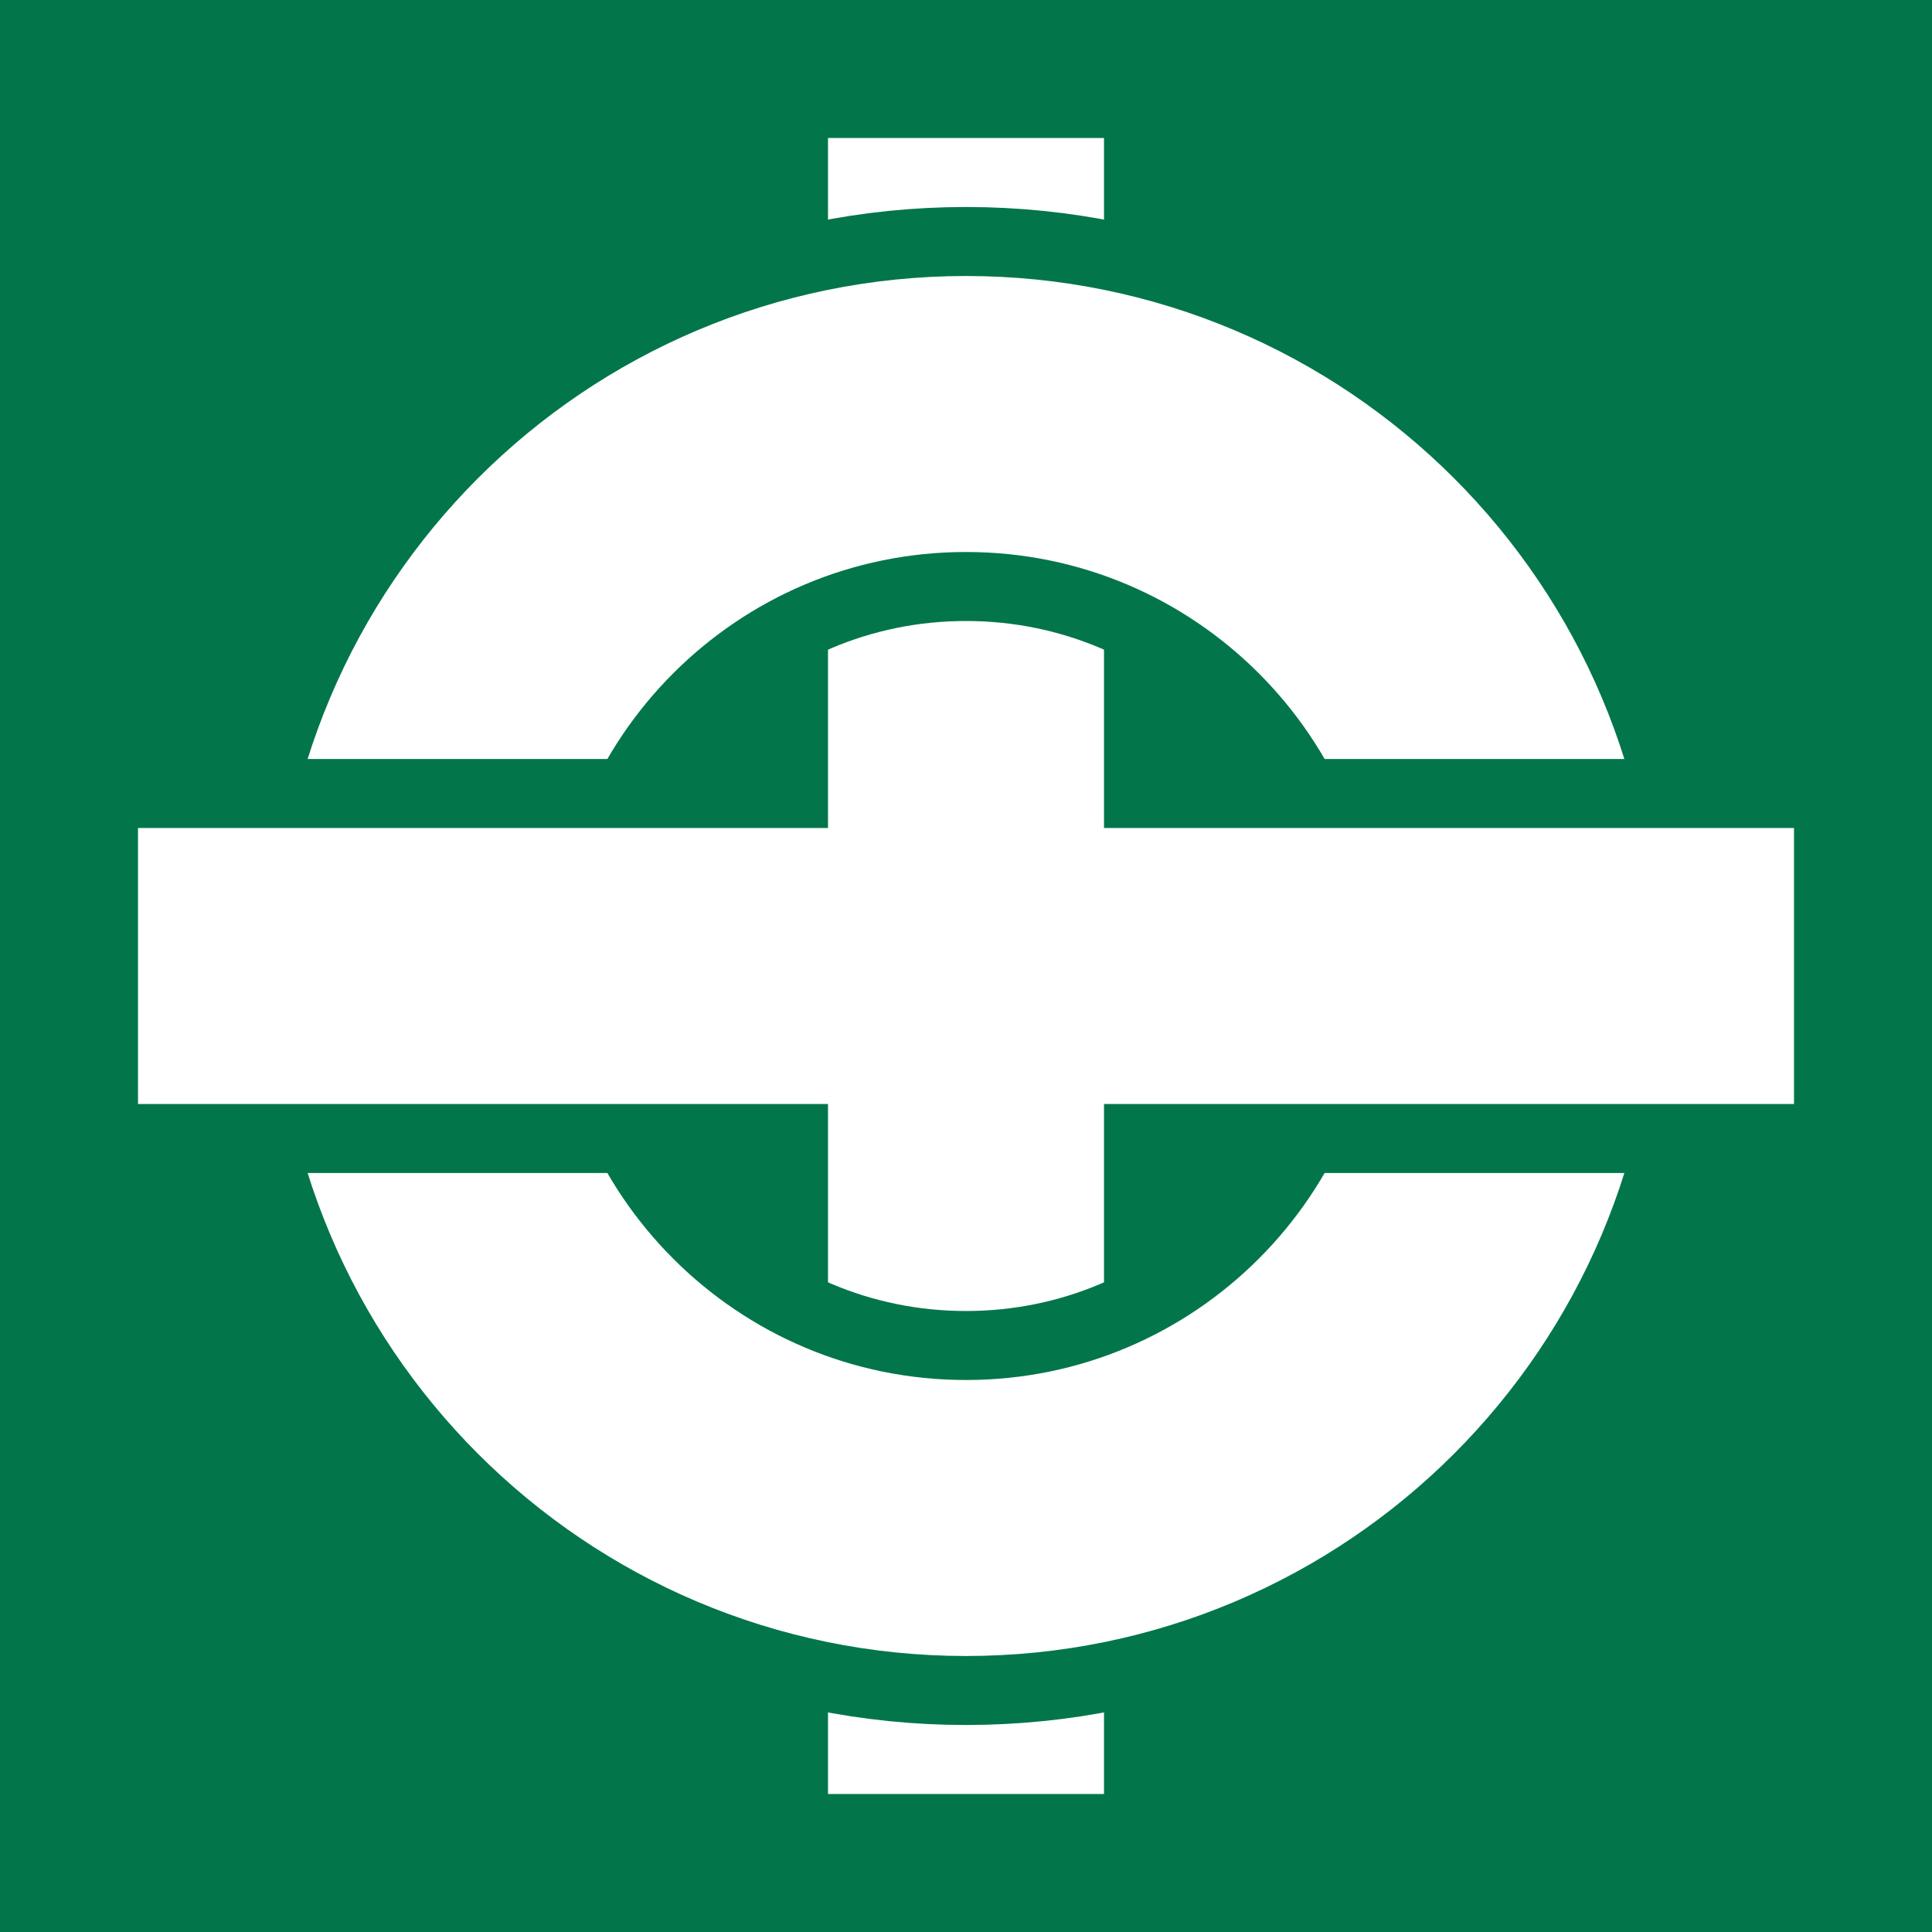
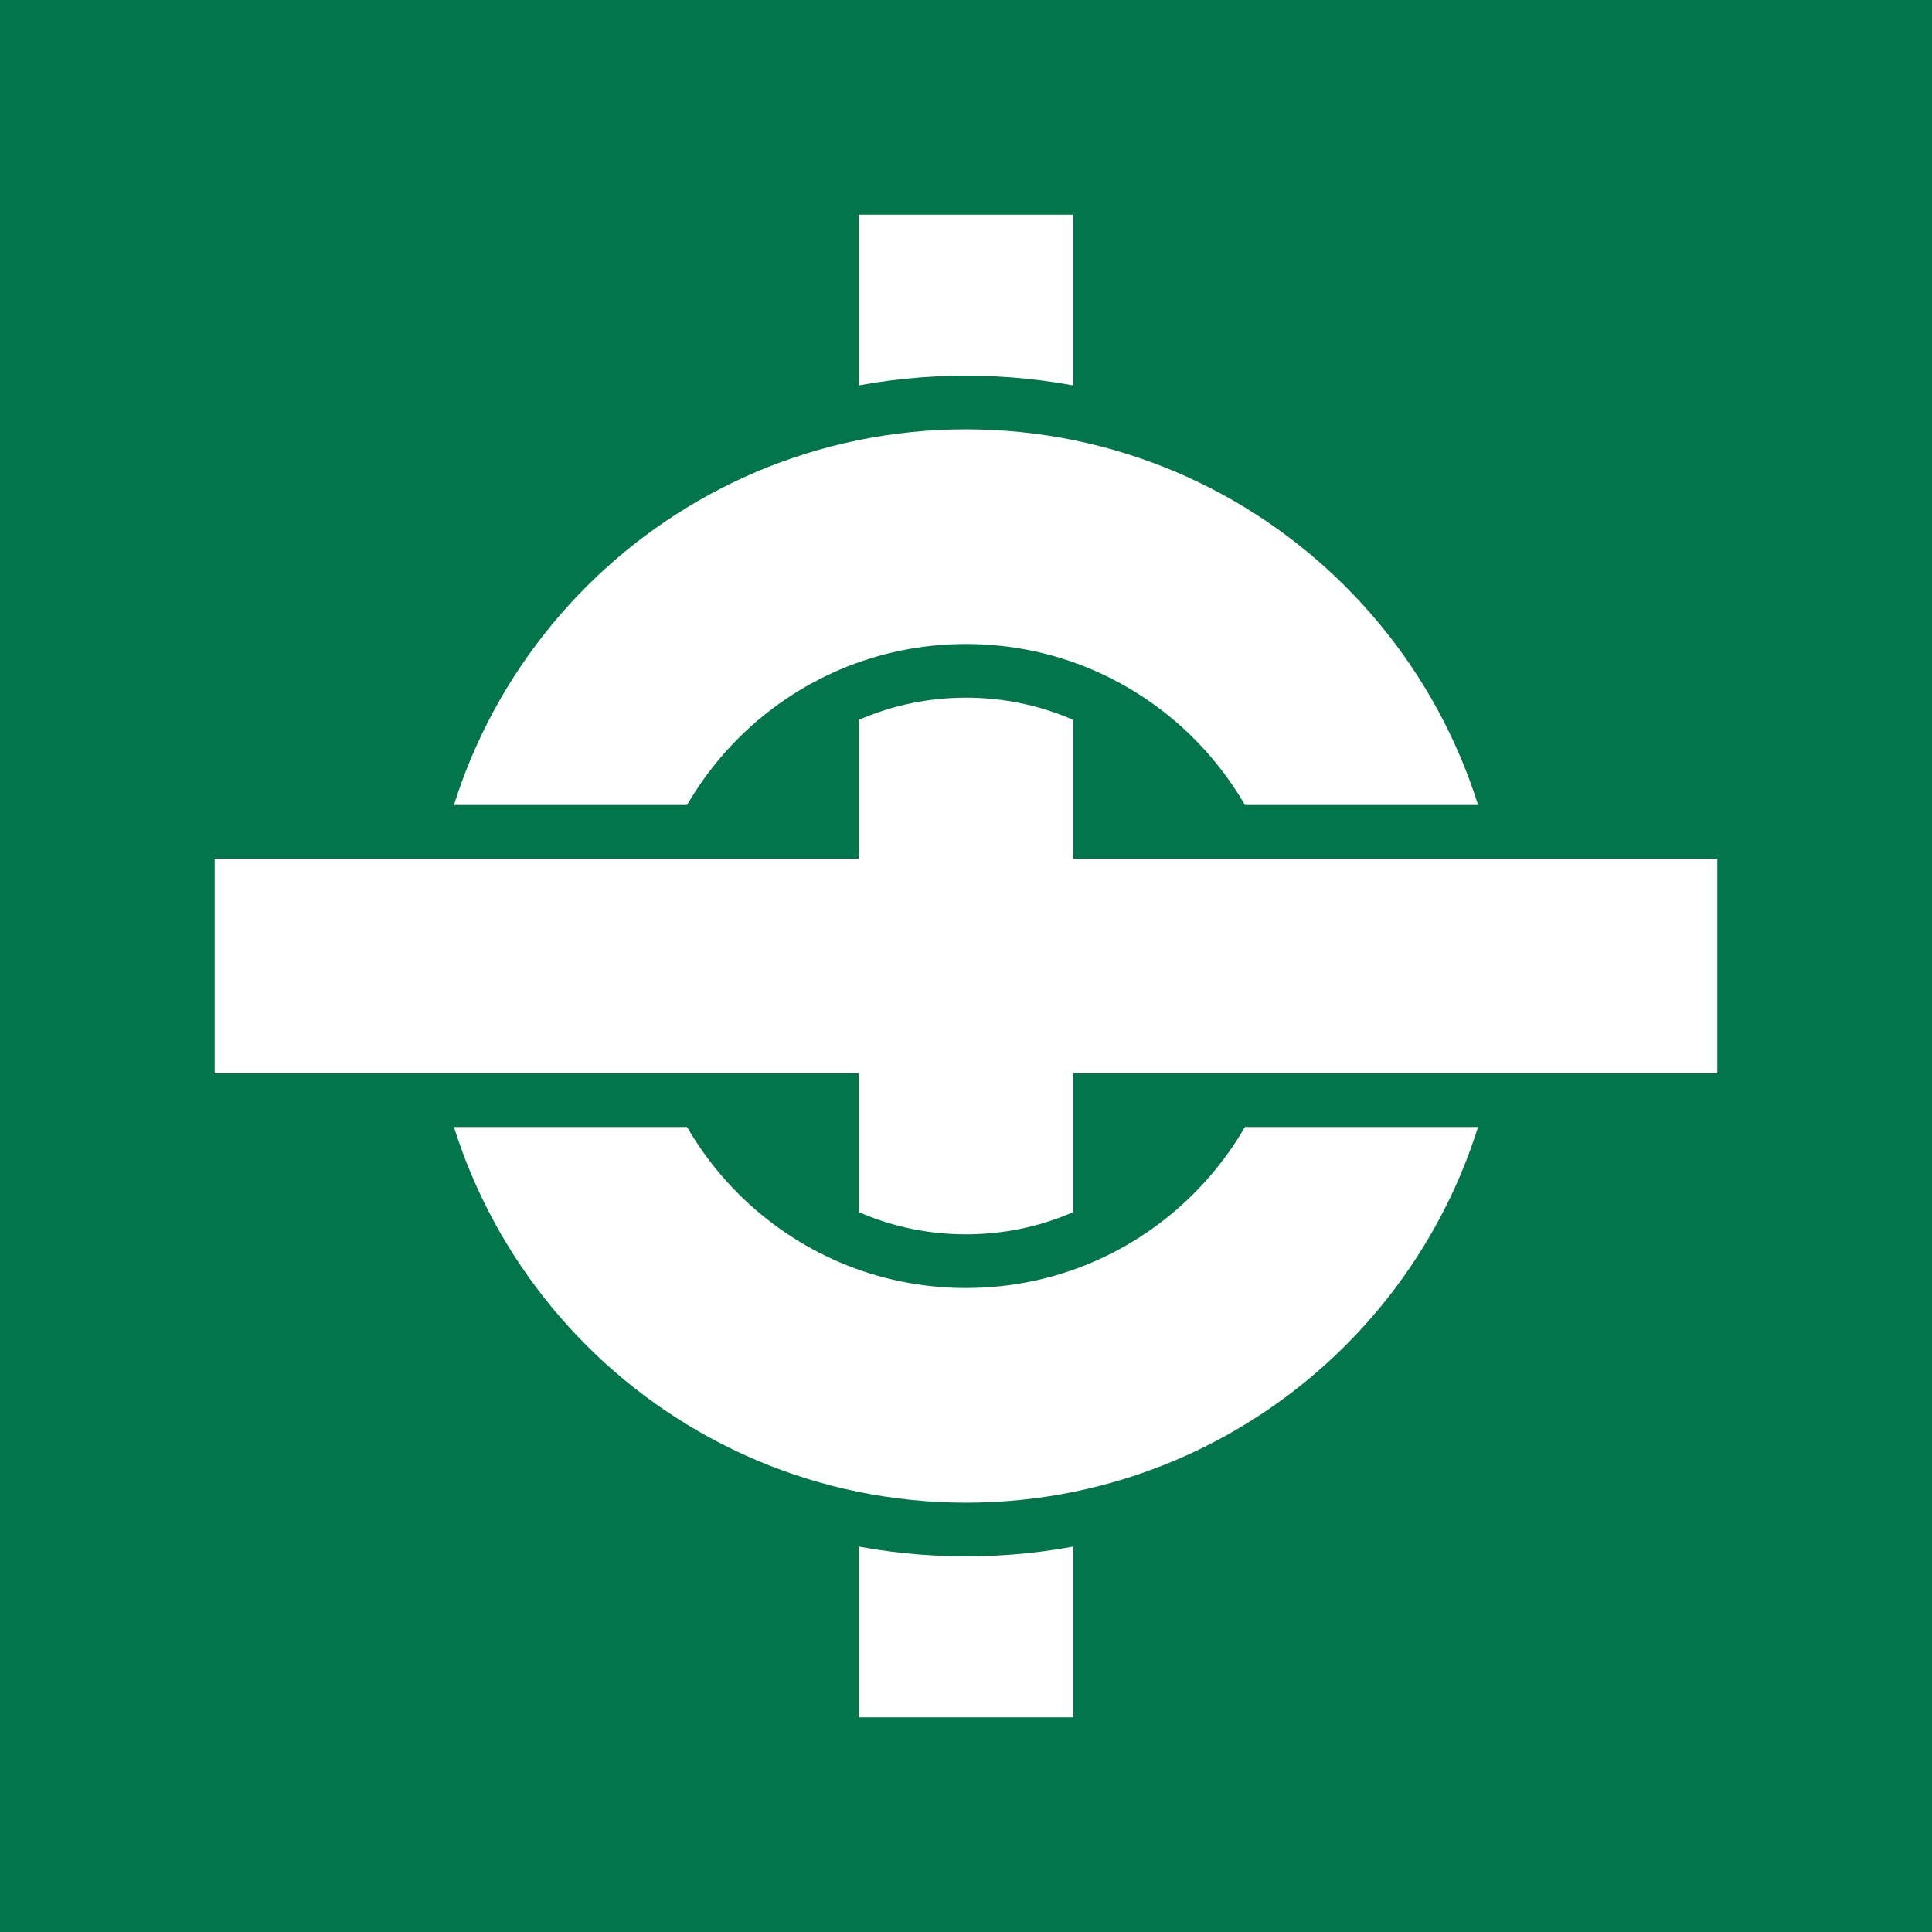
- <svg xmlns="http://www.w3.org/2000/svg" height="112" width="112">
+ <svg xmlns="http://www.w3.org/2000/svg" height="144" width="144">
  <mask id="tHorizontalArm">
    <rect fill="white" height="100%" width="100%" x="0" y="0" />
-     <circle cx="56" cy="56" fill="none" r="32" stroke="black" stroke-width="24" />
+     <circle cx="72" cy="72" fill="none" r="32" stroke="black" stroke-width="24" />
  </mask>
  <mask id="glyph">
-     <circle cx="56" cy="56" fill="none" r="32" stroke="white" stroke-width="16" />
-     <rect fill="white" height="16" paint-order="stroke" stroke="black" stroke-width="8" width="96" x="8" y="48" />
-     <rect fill="white" height="96" mask="url(#tHorizontalArm)" width="16" x="48" y="8" />
+     <circle cx="72" cy="72" fill="none" r="32" stroke="white" stroke-width="16" />
+     <rect fill="white" height="16" paint-order="stroke" stroke="black" stroke-width="8" width="112" x="16" y="64" />
+     <rect fill="white" height="112" mask="url(#tHorizontalArm)" width="16" x="64" y="16" />
  </mask>
  <rect fill="#02764A" height="100%" width="100%" x="0" y="0" />
  <rect fill="#FFFFFF" height="100%" mask="url(#glyph)" width="100%" x="0" y="0" />
</svg>
